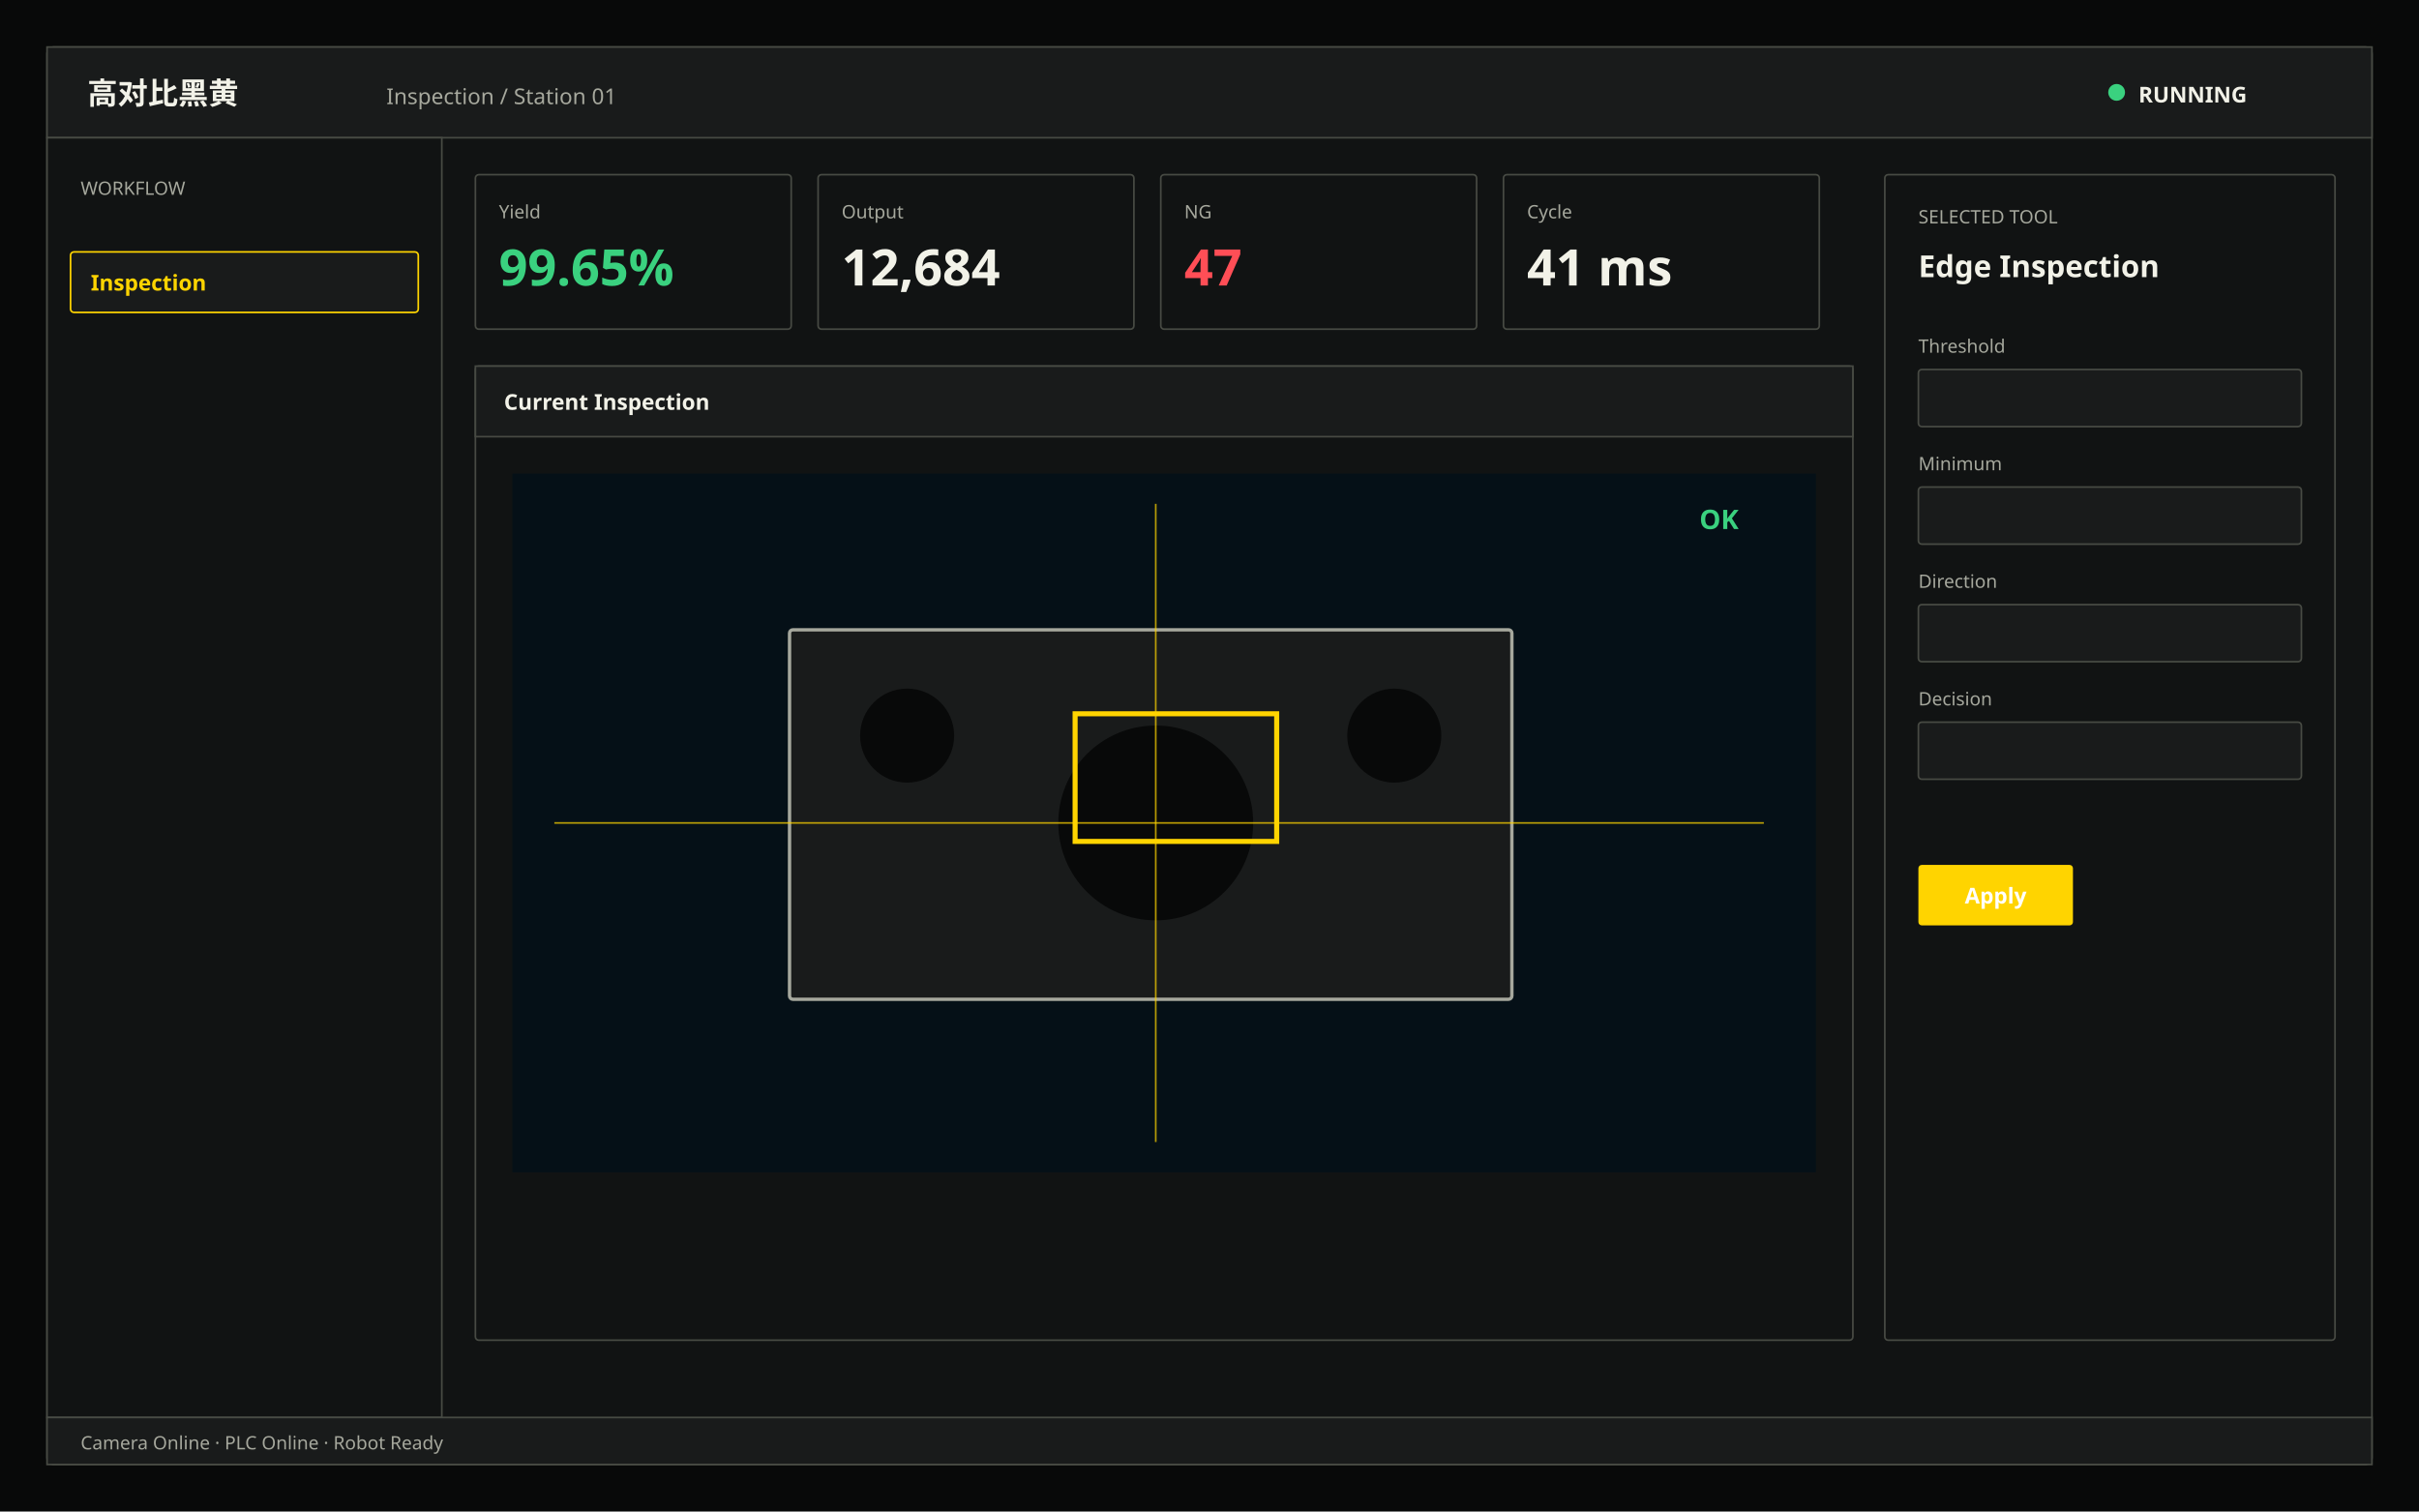
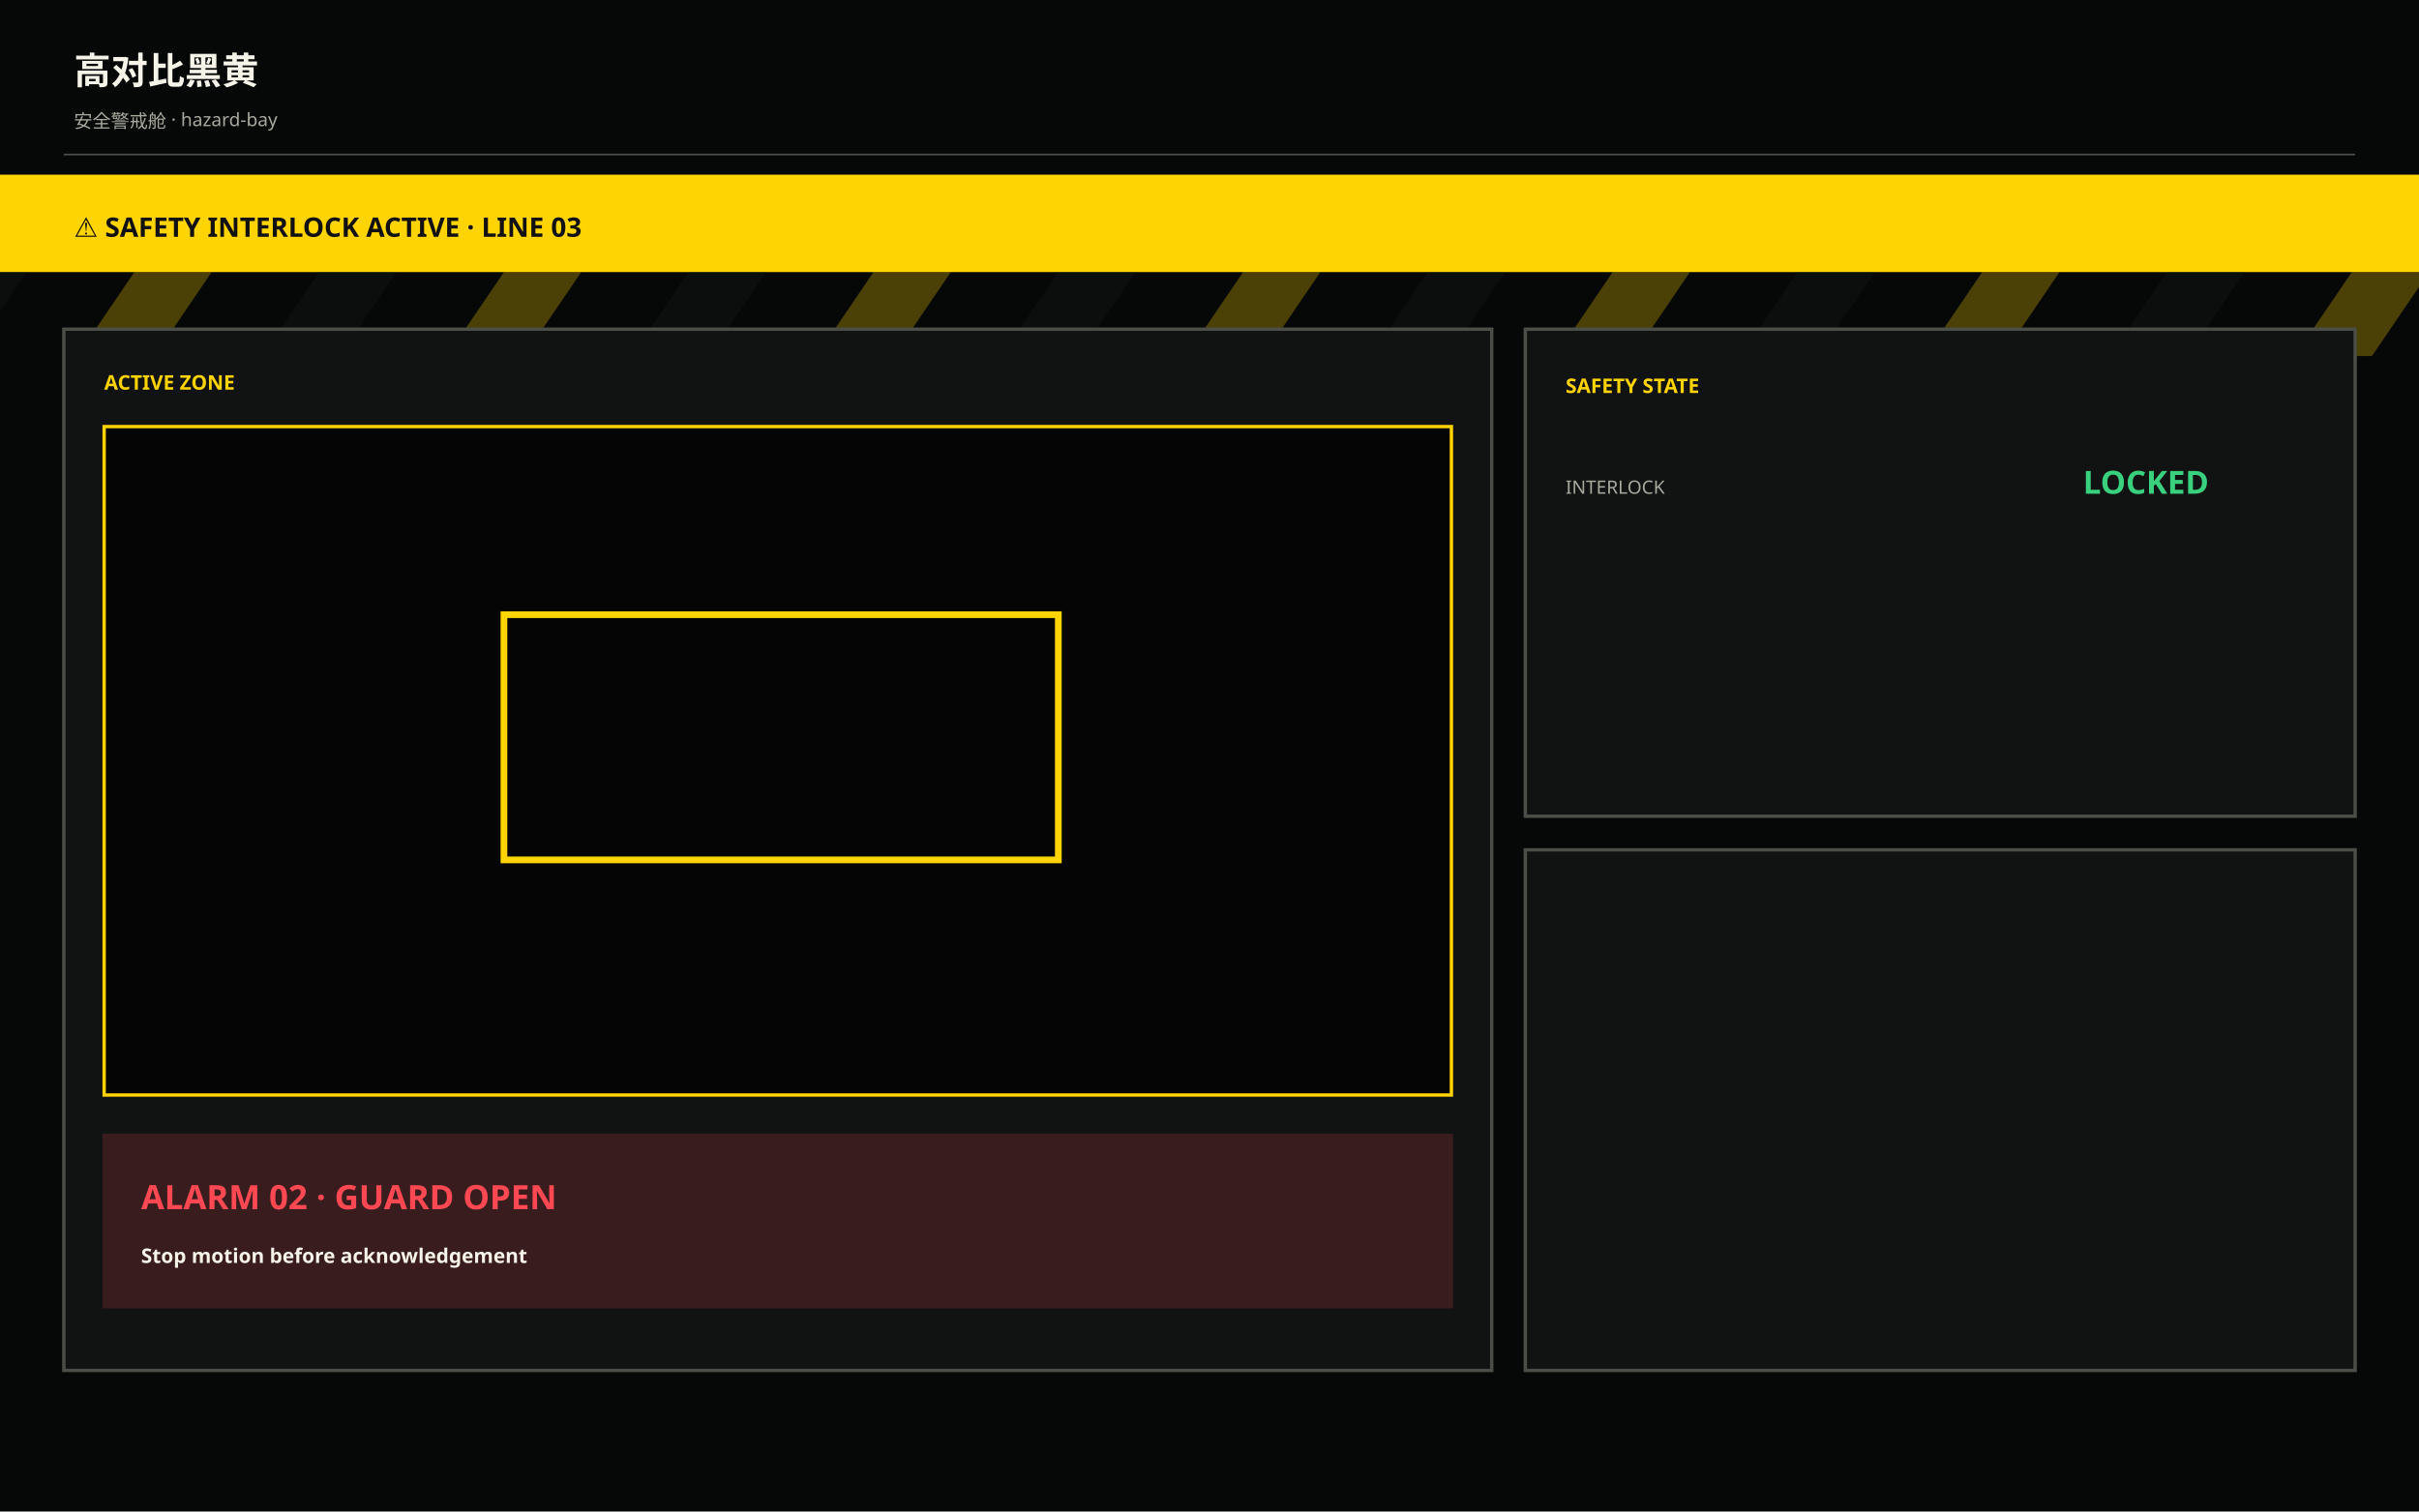
- <svg xmlns="http://www.w3.org/2000/svg" width="1440" height="900">
-   <rect width="1440" height="900" fill="#080909" />
-   <rect x="28" y="28" width="1384" height="844" rx="4" fill="#111313" stroke="#474A43" />
-   <rect x="28" y="28" width="1384" height="54" fill="#191B1B" stroke="#474A43" />
-   <text x="52" y="62" font-family="system-ui" font-size="18" font-weight="700" fill="#F2F2E8">高对比黑黄</text>
-   <text x="230" y="62" font-family="system-ui" font-size="13" fill="#A6A89D">Inspection / Station 01</text>
-   <circle cx="1260" cy="55" r="5" fill="#3AD17F" />
-   <text x="1273" y="61" font-family="system-ui" font-size="13" font-weight="700" fill="#F2F2E8">RUNNING</text>
-   <rect x="28" y="82" width="235" height="762" fill="#111313" stroke="#474A43" />
-   <text x="48" y="116" font-family="system-ui" font-size="11" fill="#A6A89D">WORKFLOW</text>
-   <rect x="42" y="150" width="207" height="36" rx="2" fill="#191B1B" stroke="#FFD400" />
-   <text x="54" y="173" font-family="system-ui" font-size="13" font-weight="700" fill="#FFD400">Inspection</text>
-   <rect x="283" y="104" width="188" height="92" rx="2" fill="#111313" stroke="#474A43" />
-   <text x="297" y="130" font-family="system-ui" font-size="11" fill="#A6A89D">Yield</text>
-   <text x="297" y="170" font-family="system-ui" font-size="30" font-weight="700" fill="#3AD17F">99.65%</text>
-   <rect x="487" y="104" width="188" height="92" rx="2" fill="#111313" stroke="#474A43" />
-   <text x="501" y="130" font-family="system-ui" font-size="11" fill="#A6A89D">Output</text>
-   <text x="501" y="170" font-family="system-ui" font-size="30" font-weight="700" fill="#F2F2E8">12,684</text>
-   <rect x="691" y="104" width="188" height="92" rx="2" fill="#111313" stroke="#474A43" />
-   <text x="705" y="130" font-family="system-ui" font-size="11" fill="#A6A89D">NG</text>
-   <text x="705" y="170" font-family="system-ui" font-size="30" font-weight="700" fill="#FF4E56">47</text>
-   <rect x="895" y="104" width="188" height="92" rx="2" fill="#111313" stroke="#474A43" />
-   <text x="909" y="130" font-family="system-ui" font-size="11" fill="#A6A89D">Cycle</text>
-   <text x="909" y="170" font-family="system-ui" font-size="30" font-weight="700" fill="#F2F2E8">41 ms</text>
-   <rect x="283" y="218" width="820" height="580" rx="2" fill="#111313" stroke="#474A43" />
-   <rect x="283" y="218" width="820" height="42" fill="#191B1B" stroke="#474A43" />
-   <text x="300" y="244" font-family="system-ui" font-size="13" font-weight="700" fill="#F2F2E8">Current Inspection</text>
-   <rect x="305" y="282" width="776" height="416" fill="#051017" />
-   <rect x="470" y="375" width="430" height="220" rx="2" fill="#191B1B" stroke="#A6A89D" stroke-width="2" />
-   <circle cx="540" cy="438" r="28" fill="#080909" />
-   <circle cx="830" cy="438" r="28" fill="#080909" />
-   <circle cx="688" cy="490" r="58" fill="#080909" />
-   <rect x="640" y="425" width="120" height="76" fill="none" stroke="#FFD400" stroke-width="3" />
-   <line x1="688" y1="300" x2="688" y2="680" stroke="#FFD400" opacity=".7" />
-   <line x1="330" y1="490" x2="1050" y2="490" stroke="#FFD400" opacity=".7" />
-   <text x="1035" y="315" text-anchor="end" font-family="system-ui" font-size="16" font-weight="700" fill="#3AD17F">OK</text>
-   <rect x="1122" y="104" width="268" height="694" rx="2" fill="#111313" stroke="#474A43" />
-   <text x="1142" y="133" font-family="system-ui" font-size="11" fill="#A6A89D">SELECTED TOOL</text>
-   <text x="1142" y="165" font-family="system-ui" font-size="18" font-weight="700" fill="#F2F2E8">Edge Inspection</text>
-   <text x="1142" y="210" font-family="system-ui" font-size="11" fill="#A6A89D">Threshold</text>
-   <rect x="1142" y="220" width="228" height="34" rx="2" fill="#191B1B" stroke="#474A43" />
-   <text x="1142" y="280" font-family="system-ui" font-size="11" fill="#A6A89D">Minimum</text>
-   <rect x="1142" y="290" width="228" height="34" rx="2" fill="#191B1B" stroke="#474A43" />
-   <text x="1142" y="350" font-family="system-ui" font-size="11" fill="#A6A89D">Direction</text>
-   <rect x="1142" y="360" width="228" height="34" rx="2" fill="#191B1B" stroke="#474A43" />
-   <text x="1142" y="420" font-family="system-ui" font-size="11" fill="#A6A89D">Decision</text>
-   <rect x="1142" y="430" width="228" height="34" rx="2" fill="#191B1B" stroke="#474A43" />
-   <rect x="1142" y="515" width="92" height="36" rx="2" fill="#FFD400" />
-   <text x="1188" y="538" text-anchor="middle" font-family="system-ui" font-size="13" font-weight="700" fill="#fff">Apply</text>
-   <rect x="28" y="844" width="1384" height="28" fill="#191B1B" stroke="#474A43" />
-   <text x="48" y="863" font-family="system-ui" font-size="11" fill="#A6A89D">Camera Online · PLC Online · Robot Ready</text>
+ <svg xmlns="http://www.w3.org/2000/svg" width="1440" height="900" viewBox="0 0 1440 900">
+   <rect width="1440" height="900" fill="#060707" />
+   <text x="44" y="50" font-family="system-ui,Noto Sans SC" font-size="22" font-weight="700" fill="#F6F4E8">高对比黑黄</text>
+   <text x="44" y="76" font-family="system-ui,Noto Sans SC" font-size="11" font-weight="400" fill="#A9AA9F">安全警戒舱 · hazard-bay</text>
+   <line x1="38" y1="92" x2="1402" y2="92" stroke="#4B4E47" />
+   <rect x="0" y="104" width="1440" height="58" fill="#FFD400" />
+   <text x="44" y="141" font-family="system-ui,Noto Sans SC" font-size="16" font-weight="700" fill="#111">⚠ SAFETY INTERLOCK ACTIVE · LINE 03</text>
+   <path d="M-30 162 l46 0 -34 50 -46 0z" fill="#1B1D1D" opacity=".28" />
+   <path d="M80 162 l46 0 -34 50 -46 0z" fill="#FFD400" opacity=".28" />
+   <path d="M190 162 l46 0 -34 50 -46 0z" fill="#1B1D1D" opacity=".28" />
+   <path d="M300 162 l46 0 -34 50 -46 0z" fill="#FFD400" opacity=".28" />
+   <path d="M410 162 l46 0 -34 50 -46 0z" fill="#1B1D1D" opacity=".28" />
+   <path d="M520 162 l46 0 -34 50 -46 0z" fill="#FFD400" opacity=".28" />
+   <path d="M630 162 l46 0 -34 50 -46 0z" fill="#1B1D1D" opacity=".28" />
+   <path d="M740 162 l46 0 -34 50 -46 0z" fill="#FFD400" opacity=".28" />
+   <path d="M850 162 l46 0 -34 50 -46 0z" fill="#1B1D1D" opacity=".28" />
+   <path d="M960 162 l46 0 -34 50 -46 0z" fill="#FFD400" opacity=".28" />
+   <path d="M1070 162 l46 0 -34 50 -46 0z" fill="#1B1D1D" opacity=".28" />
+   <path d="M1180 162 l46 0 -34 50 -46 0z" fill="#FFD400" opacity=".28" />
+   <path d="M1290 162 l46 0 -34 50 -46 0z" fill="#1B1D1D" opacity=".28" />
+   <path d="M1400 162 l46 0 -34 50 -46 0z" fill="#FFD400" opacity=".28" />
+   <rect x="38" y="196" width="850" height="620" rx="0" fill="#111313" stroke="#4B4E47" stroke-width="2" />
+   <rect x="908" y="196" width="494" height="290" rx="0" fill="#111313" stroke="#4B4E47" stroke-width="2" />
+   <rect x="908" y="506" width="494" height="310" rx="0" fill="#111313" stroke="#4B4E47" stroke-width="2" />
+   <text x="62" y="232" font-family="system-ui,Noto Sans SC" font-size="12" font-weight="700" fill="#FFD400">ACTIVE ZONE</text>
+   <rect x="62" y="254" width="802" height="398" fill="#050505" stroke="#FFD400" stroke-width="2" />
+   <rect x="300" y="366" width="330" height="146" fill="none" stroke="#FFD400" stroke-width="4" />
+   <rect x="62" y="676" width="802" height="102" fill="#FF4852" opacity=".17" stroke="#FF4852" stroke-width="2" />
+   <text x="84" y="720" font-family="system-ui,Noto Sans SC" font-size="20" font-weight="700" fill="#FF4852">ALARM 02 · GUARD OPEN</text>
+   <text x="84" y="752" font-family="system-ui,Noto Sans SC" font-size="12" font-weight="700" fill="#F6F4E8">Stop motion before acknowledgement</text>
+   <text x="932" y="234" font-family="system-ui,Noto Sans SC" font-size="12" font-weight="700" fill="#FFD400">SAFETY STATE</text>
+   <text x="932" y="294" font-family="system-ui,Noto Sans SC" font-size="11" font-weight="400" fill="#A9AA9F">INTERLOCK</text>
+   <text x="1240" y="294" font-family="system-ui,Noto Sans SC" font-size="19" font-weight="700" fill="#39D17E">LOCKED</text>
</svg>
